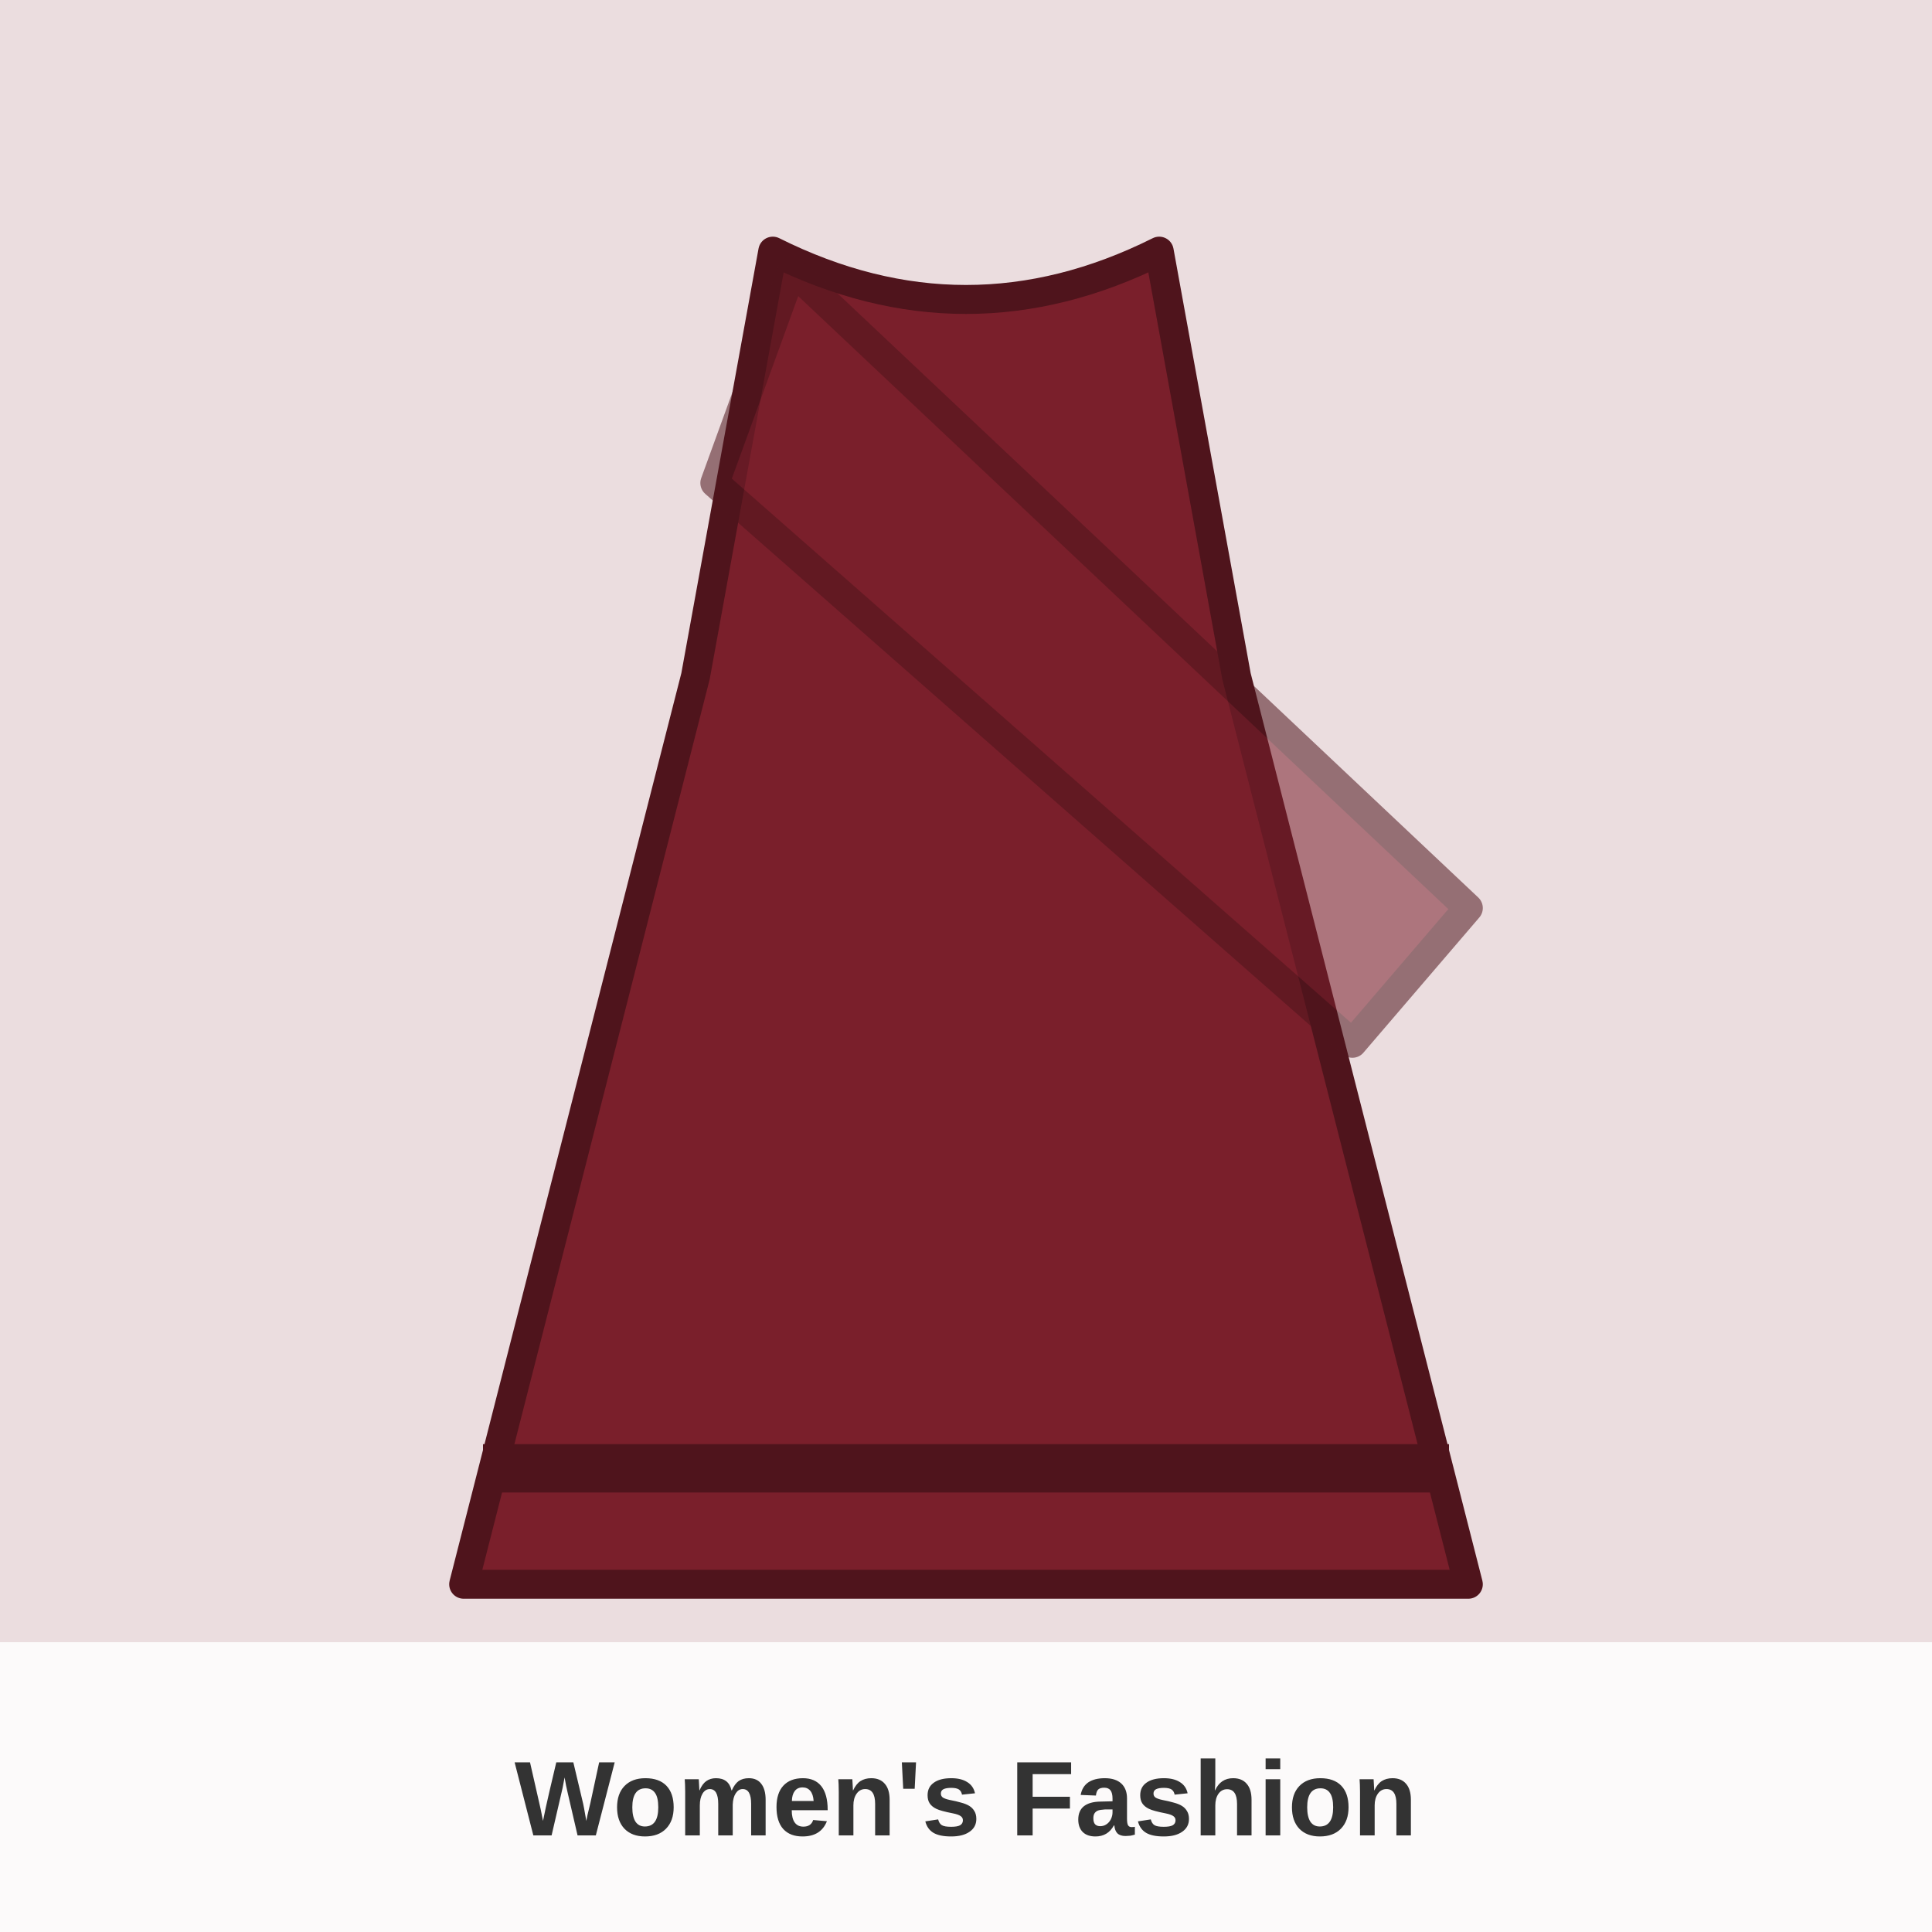
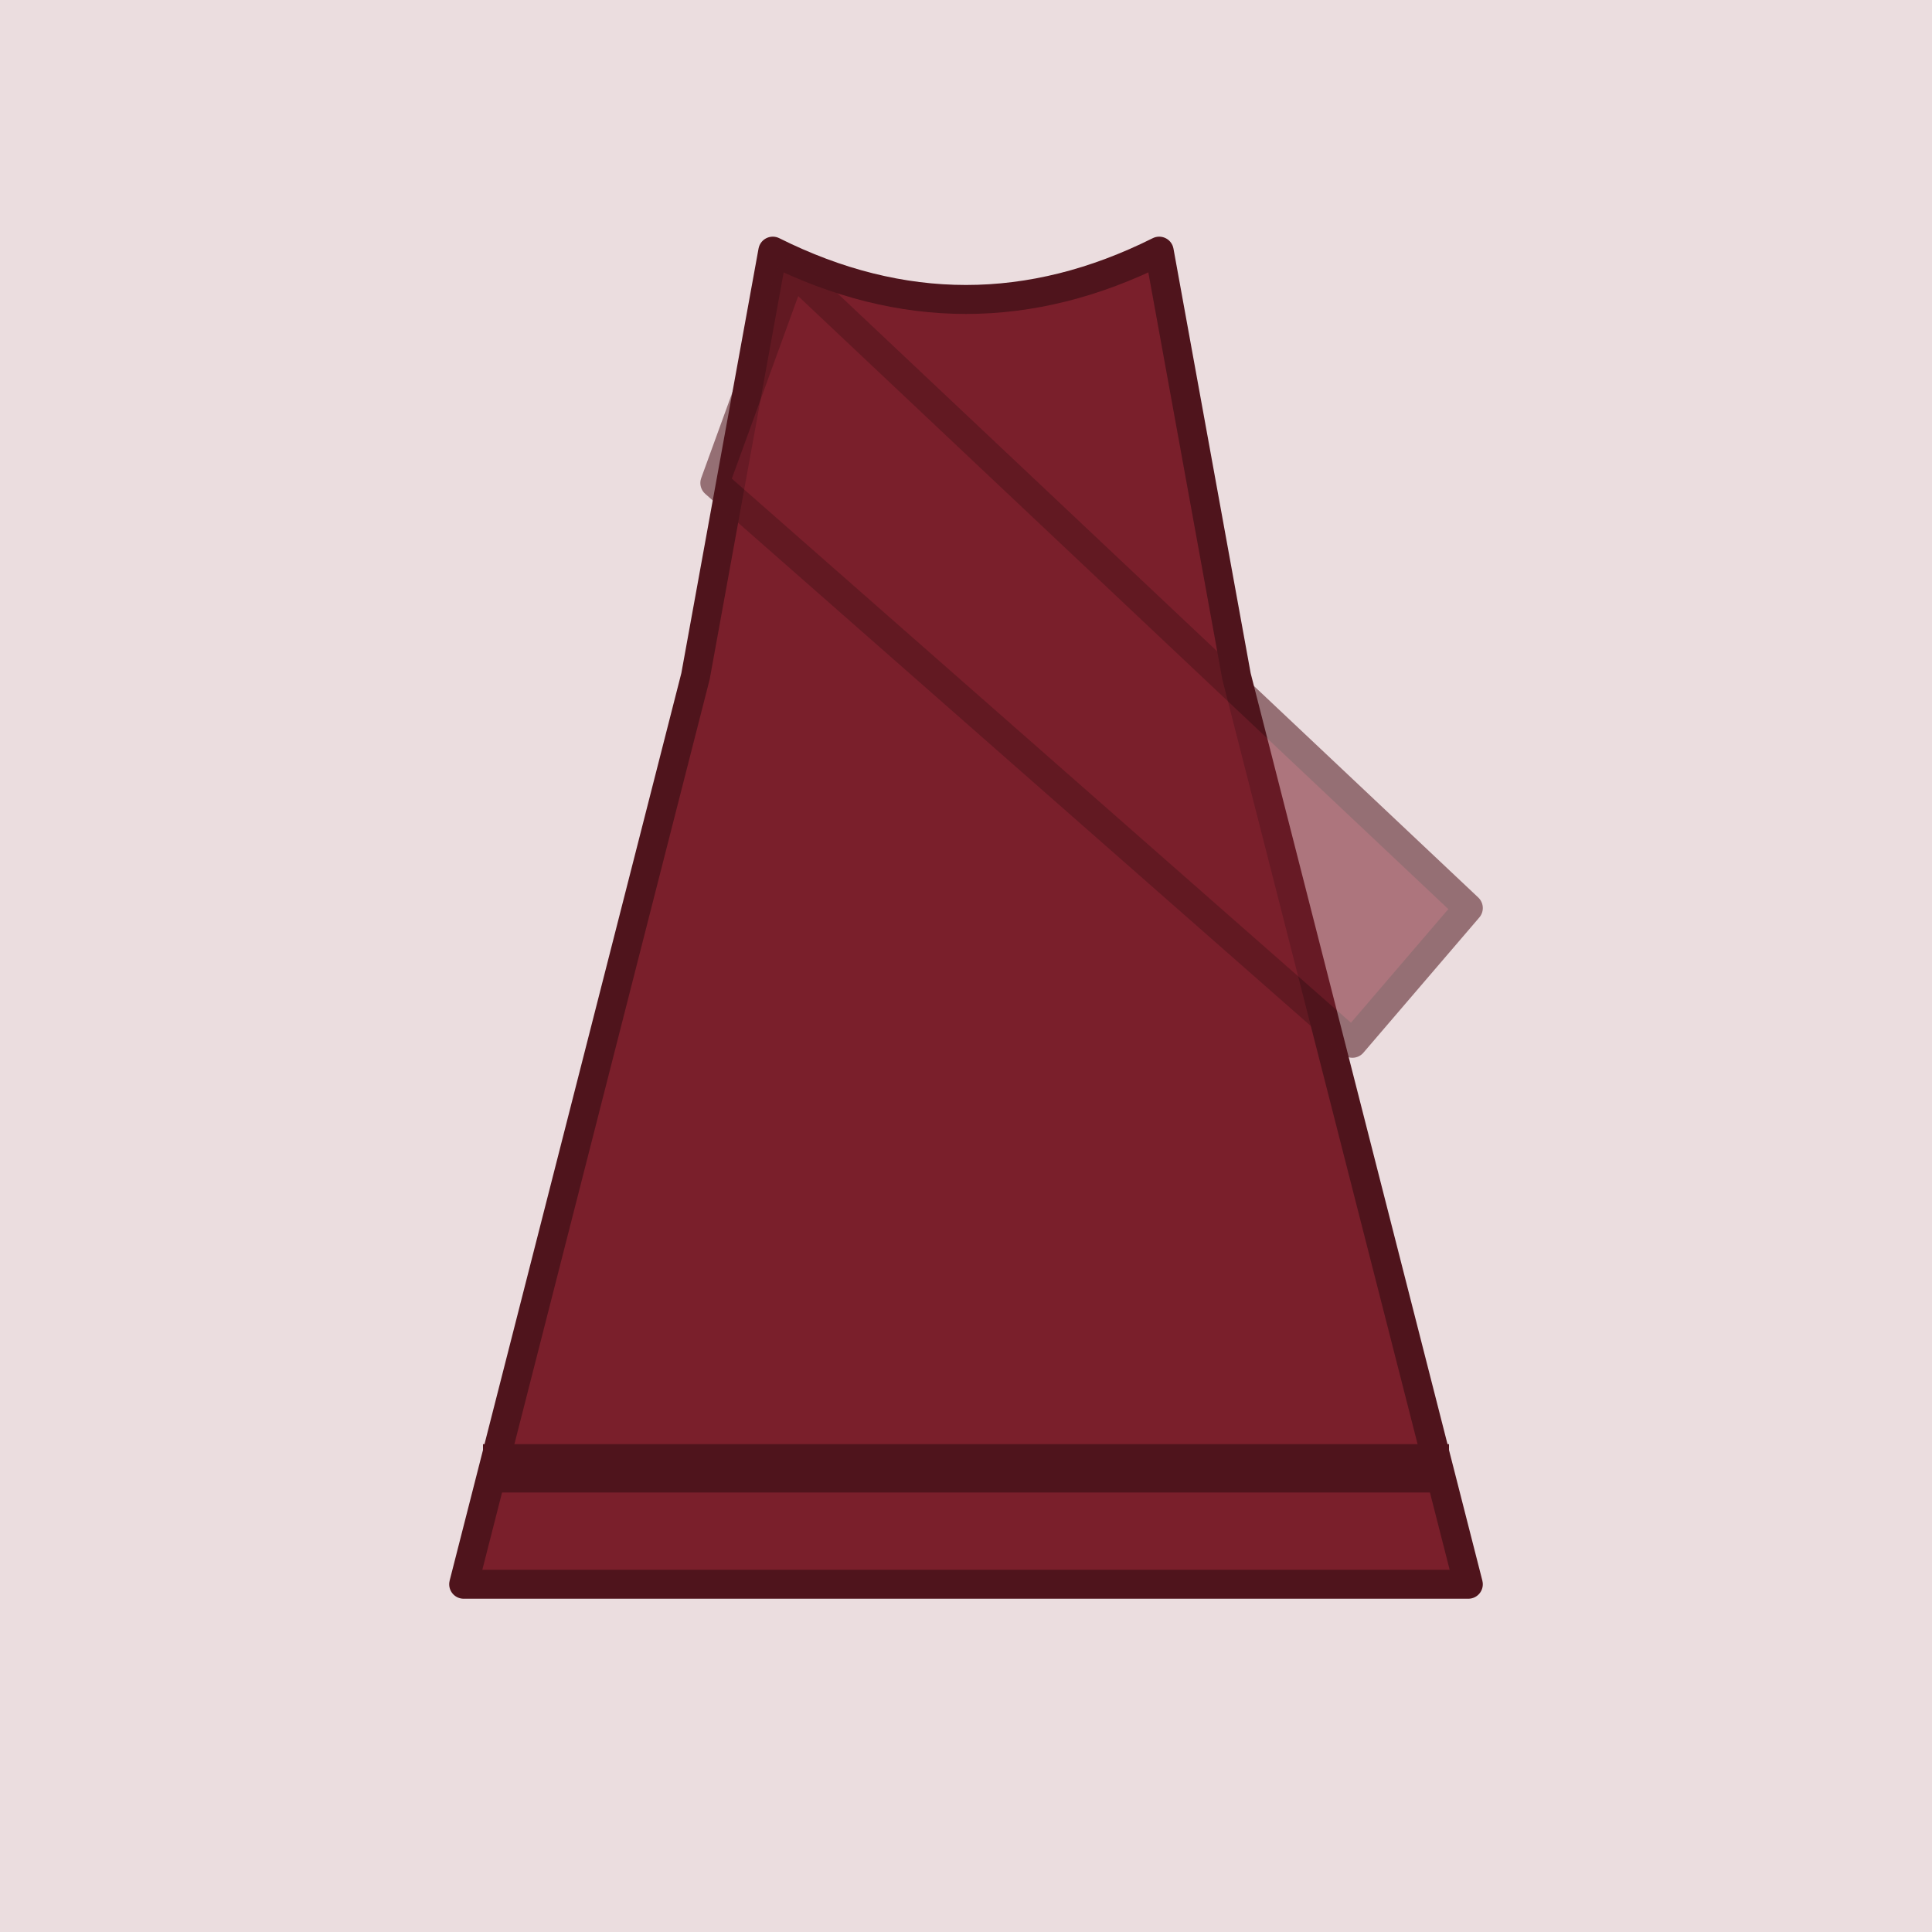
<svg xmlns="http://www.w3.org/2000/svg" viewBox="0 0 200 200" width="400" height="400">
  <rect width="200" height="200" fill="#ebdddf" />
  <g fill="#7a1f2b" stroke="#4f141c" stroke-width="3" stroke-linejoin="round">
    <path d="M80 26q20 10 40 0l8 44 24 94H48l24-94Z" />
    <path d="M82 28l70 66-12 14-66-58Z" opacity=".55" />
    <path d="M50 152h100" fill="none" stroke-width="5" />
  </g>
-   <rect y="170" width="200" height="30" fill="#ffffff" opacity=".85" />
-   <text x="100" y="190" text-anchor="middle" font-family="Arial,sans-serif" font-size="11" font-weight="bold" fill="#333">Women's Fashion</text>
</svg>
